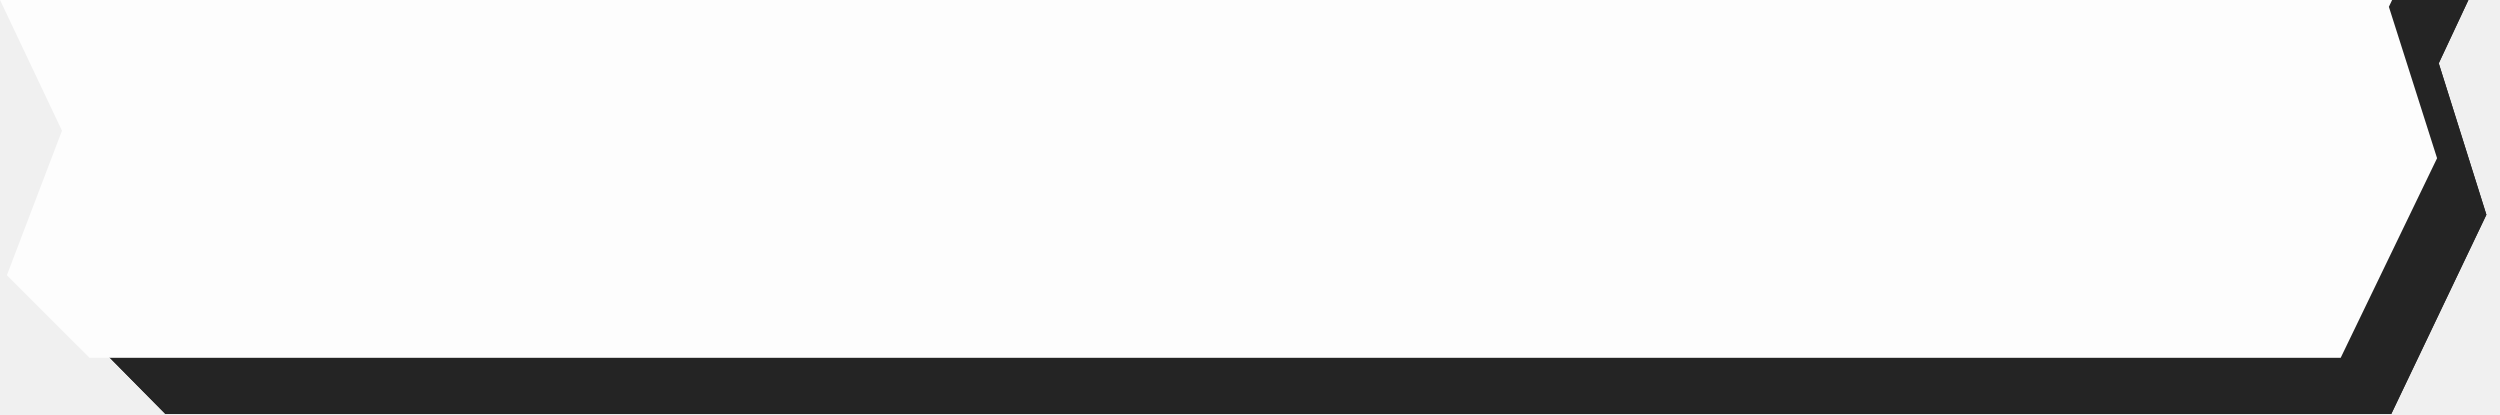
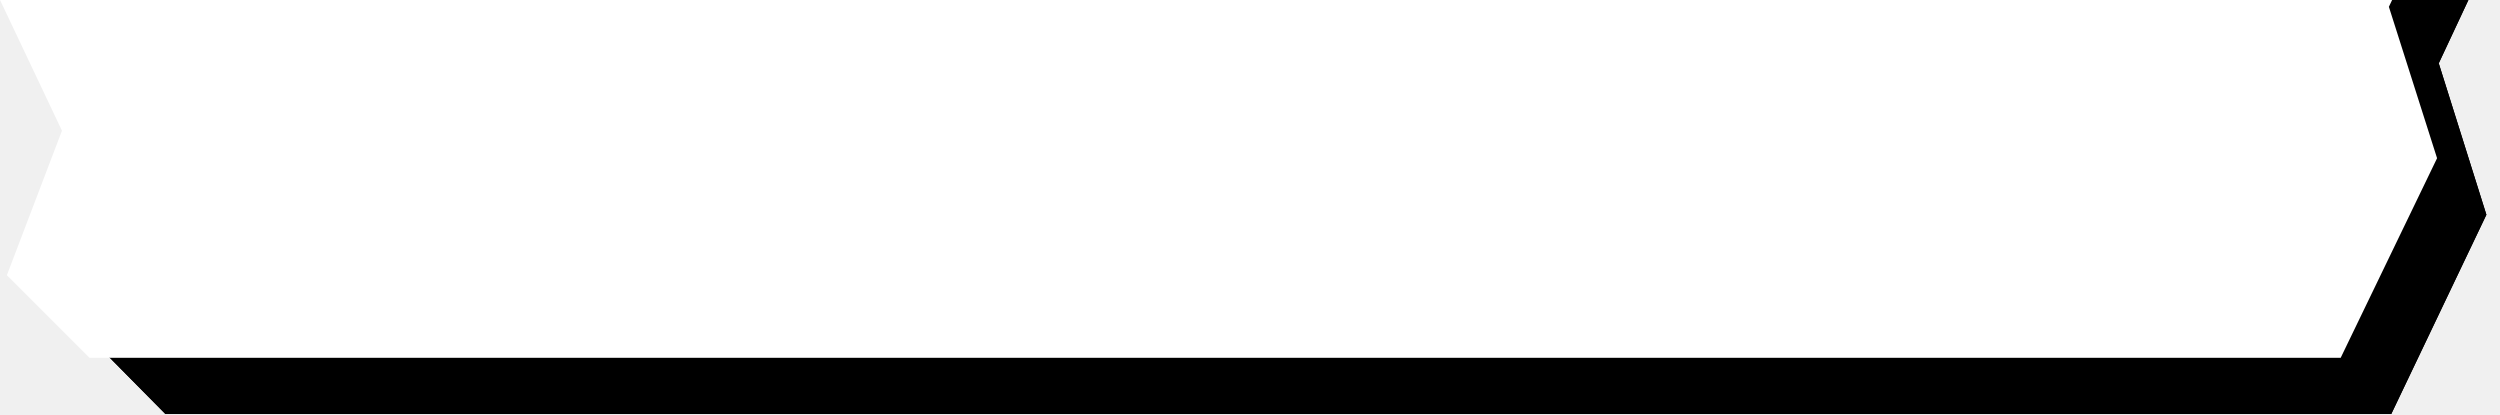
<svg xmlns="http://www.w3.org/2000/svg" width="356" height="58.999" viewBox="0 0 356 58.999" fill="none" version="1.1" id="svg4">
  <g clip-path="url(#clipPath5)" id="g4" transform="translate(0,-587)">
-     <mask id="mask0_2052_143" maskUnits="userSpaceOnUse" x="0" y="587" width="356" height="59">
+     <mask id="mask0_2052_143" style="mask-type:alpha" maskUnits="userSpaceOnUse" x="0" y="587" width="356" height="59">
      <rect y="587" width="356" height="59" fill="#d9d9d9" id="rect1" x="0" />
    </mask>
    <g mask="url(#mask0_2052_143)" id="g3">
      <path d="M 23.598,7.962 H 341.463 l 12.599,12.741 -6.784,16.661 8.722,18.622 -7.753,18.622 7.753,18.622 -7.753,18.622 7.753,18.622 -7.753,18.622 7.753,18.621 -7.753,18.622 7.753,18.621 -7.753,18.622 7.753,18.622 -7.753,18.621 7.753,18.622 -7.753,18.622 7.753,18.621 -7.753,18.622 7.753,18.622 -7.753,18.621 7.753,18.622 -7.753,18.622 7.753,18.621 -7.753,18.622 7.753,18.622 -7.753,18.621 7.753,18.622 -7.753,18.622 7.753,18.621 -7.753,18.622 7.753,18.622 -8.722,18.621 6.784,21.562 -13.568,28.423 H 23.598 L 11.969,634.238 19.722,613.656 11,595.034 18.753,576.413 11,557.791 18.753,539.169 11,520.548 18.753,501.926 11,483.304 18.753,464.683 11,446.061 18.753,427.439 11,408.818 18.753,390.196 11,371.574 18.753,352.953 11,334.331 18.753,315.709 11,297.088 18.753,278.466 11,259.844 18.753,241.223 11,222.601 18.753,203.979 11,185.358 18.753,166.736 11,148.114 18.753,129.493 11,110.871 18.753,92.249 11,73.628 18.753,55.006 11,36.385 18.753,19.723 Z" fill="#000000" id="path1" />
      <path d="M 23.598,7.962 H 341.463 l 12.599,12.741 -6.784,16.661 8.722,18.622 -7.753,18.622 7.753,18.622 -7.753,18.622 7.753,18.622 -7.753,18.622 7.753,18.621 -7.753,18.622 7.753,18.621 -7.753,18.622 7.753,18.622 -7.753,18.621 7.753,18.622 -7.753,18.622 7.753,18.621 -7.753,18.622 7.753,18.622 -7.753,18.621 7.753,18.622 -7.753,18.622 7.753,18.621 -7.753,18.622 7.753,18.622 -7.753,18.621 7.753,18.622 -7.753,18.622 7.753,18.621 -7.753,18.622 7.753,18.622 -8.722,18.621 6.784,21.562 -13.568,28.423 H 23.598 L 11.969,634.238 19.722,613.656 11,595.034 18.753,576.413 11,557.791 18.753,539.169 11,520.548 18.753,501.926 11,483.304 18.753,464.683 11,446.061 18.753,427.439 11,408.818 18.753,390.196 11,371.574 18.753,352.953 11,334.331 18.753,315.709 11,297.088 18.753,278.466 11,259.844 18.753,241.223 11,222.601 18.753,203.979 11,185.358 18.753,166.736 11,148.114 18.753,129.493 11,110.871 18.753,92.249 11,73.628 18.753,55.006 11,36.385 18.753,19.723 Z" fill="#000000" id="path2" />
      <path d="M 12.744,0 H 334.295 l 12.744,12.739 -6.862,16.659 8.823,18.619 -7.843,18.619 7.843,18.619 -7.843,18.619 7.843,18.619 -7.843,18.619 7.843,18.62 -7.843,18.619 7.843,18.619 -7.843,18.619 7.843,18.619 -7.843,18.619 7.843,18.619 -7.843,18.619 7.843,18.62 -7.843,18.619 7.843,18.619 -7.843,18.619 7.843,18.619 -7.843,18.619 7.843,18.619 -7.843,18.619 7.843,18.62 -7.843,18.619 7.843,18.619 -7.843,18.619 7.843,18.619 -7.843,18.619 7.843,18.619 -8.823,18.619 6.862,21.559 -13.724,28.419 H 12.744 L 0.98,626.191 8.823,605.612 0,586.993 7.843,568.373 0,549.754 7.843,531.135 0,512.516 7.843,493.897 0,475.278 7.843,456.659 0,438.039 7.843,419.42 0,400.801 7.843,382.182 0,363.563 7.843,344.944 0,326.325 7.843,307.706 0,289.086 7.843,270.467 0,251.848 7.843,233.229 0,214.61 7.843,195.991 0,177.372 7.843,158.753 0,140.133 7.843,121.514 0,102.895 7.843,84.276 0,65.657 7.843,47.038 0,28.419 7.843,11.759 Z" fill="#ffffff" id="path3" />
    </g>
  </g>
  <defs id="defs4">
    <clipPath id="clip0_2052_143">
      <rect width="356" height="645.999" fill="white" id="rect4" />
    </clipPath>
    <clipPath clipPathUnits="userSpaceOnUse" id="clipPath5">
      <rect style="fill:#000000;stroke-width:1.792" id="rect6" width="356" height="58.999" x="0" y="587" />
    </clipPath>
  </defs>
</svg>
